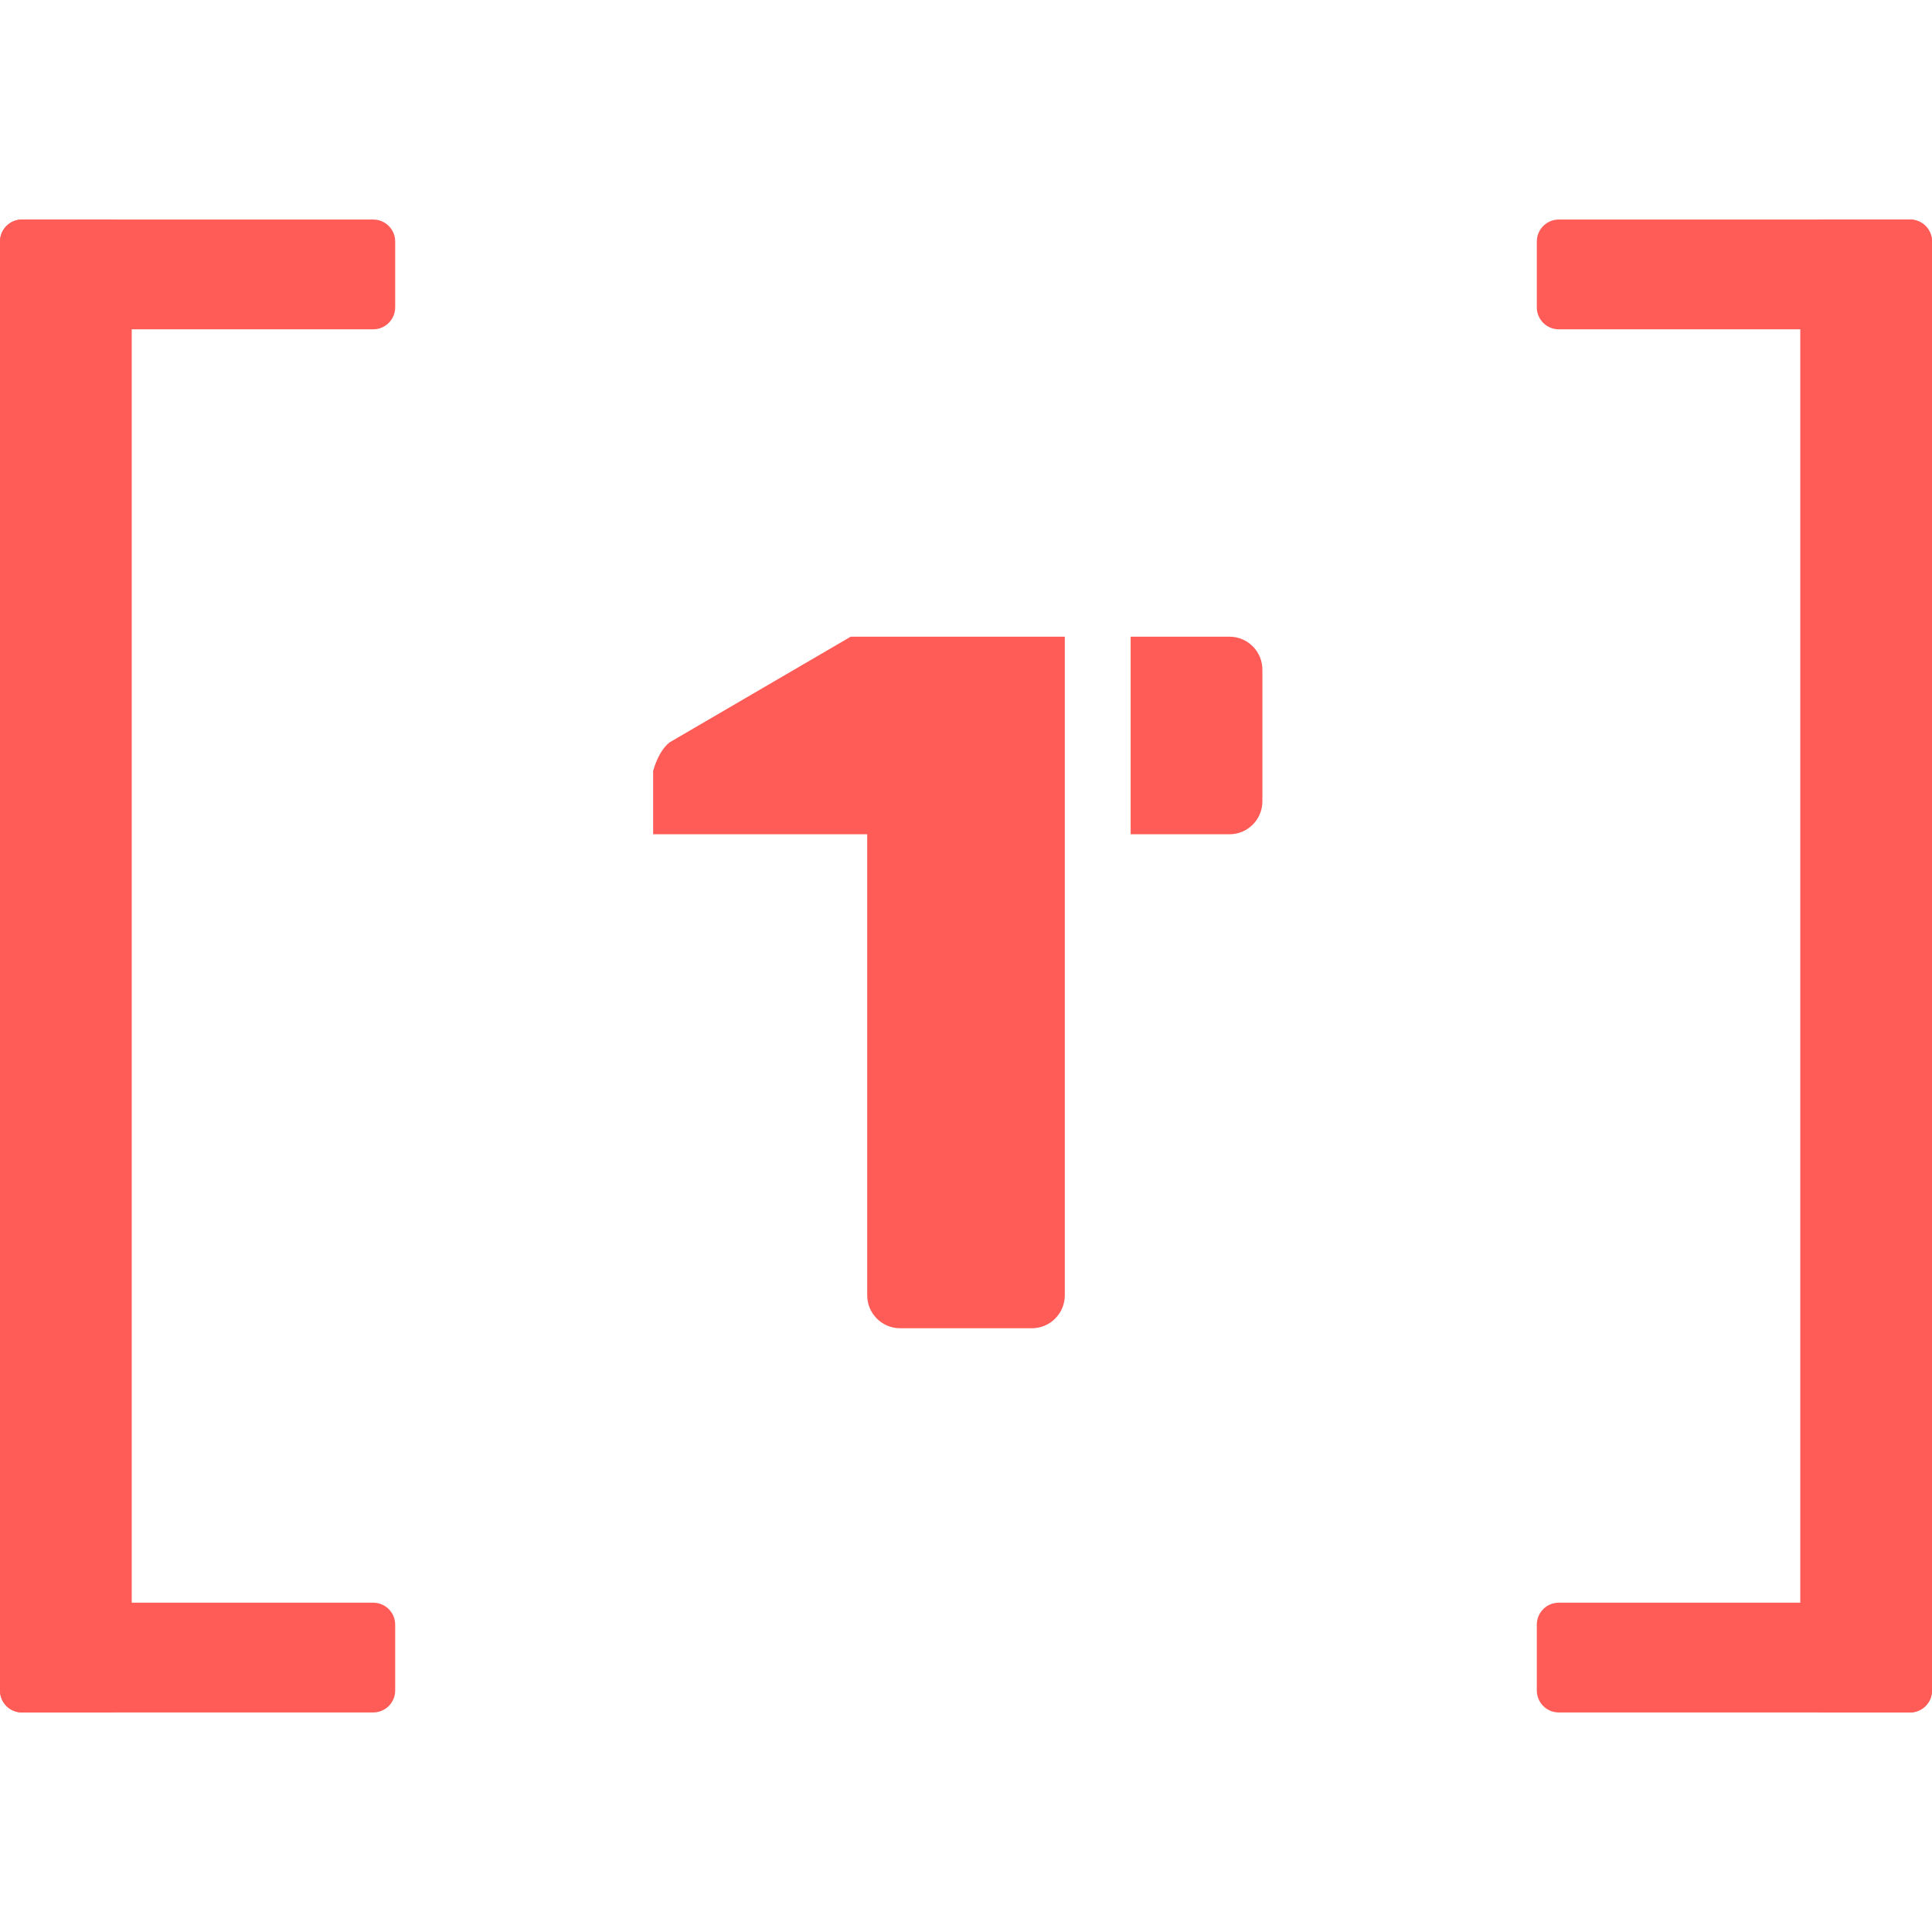
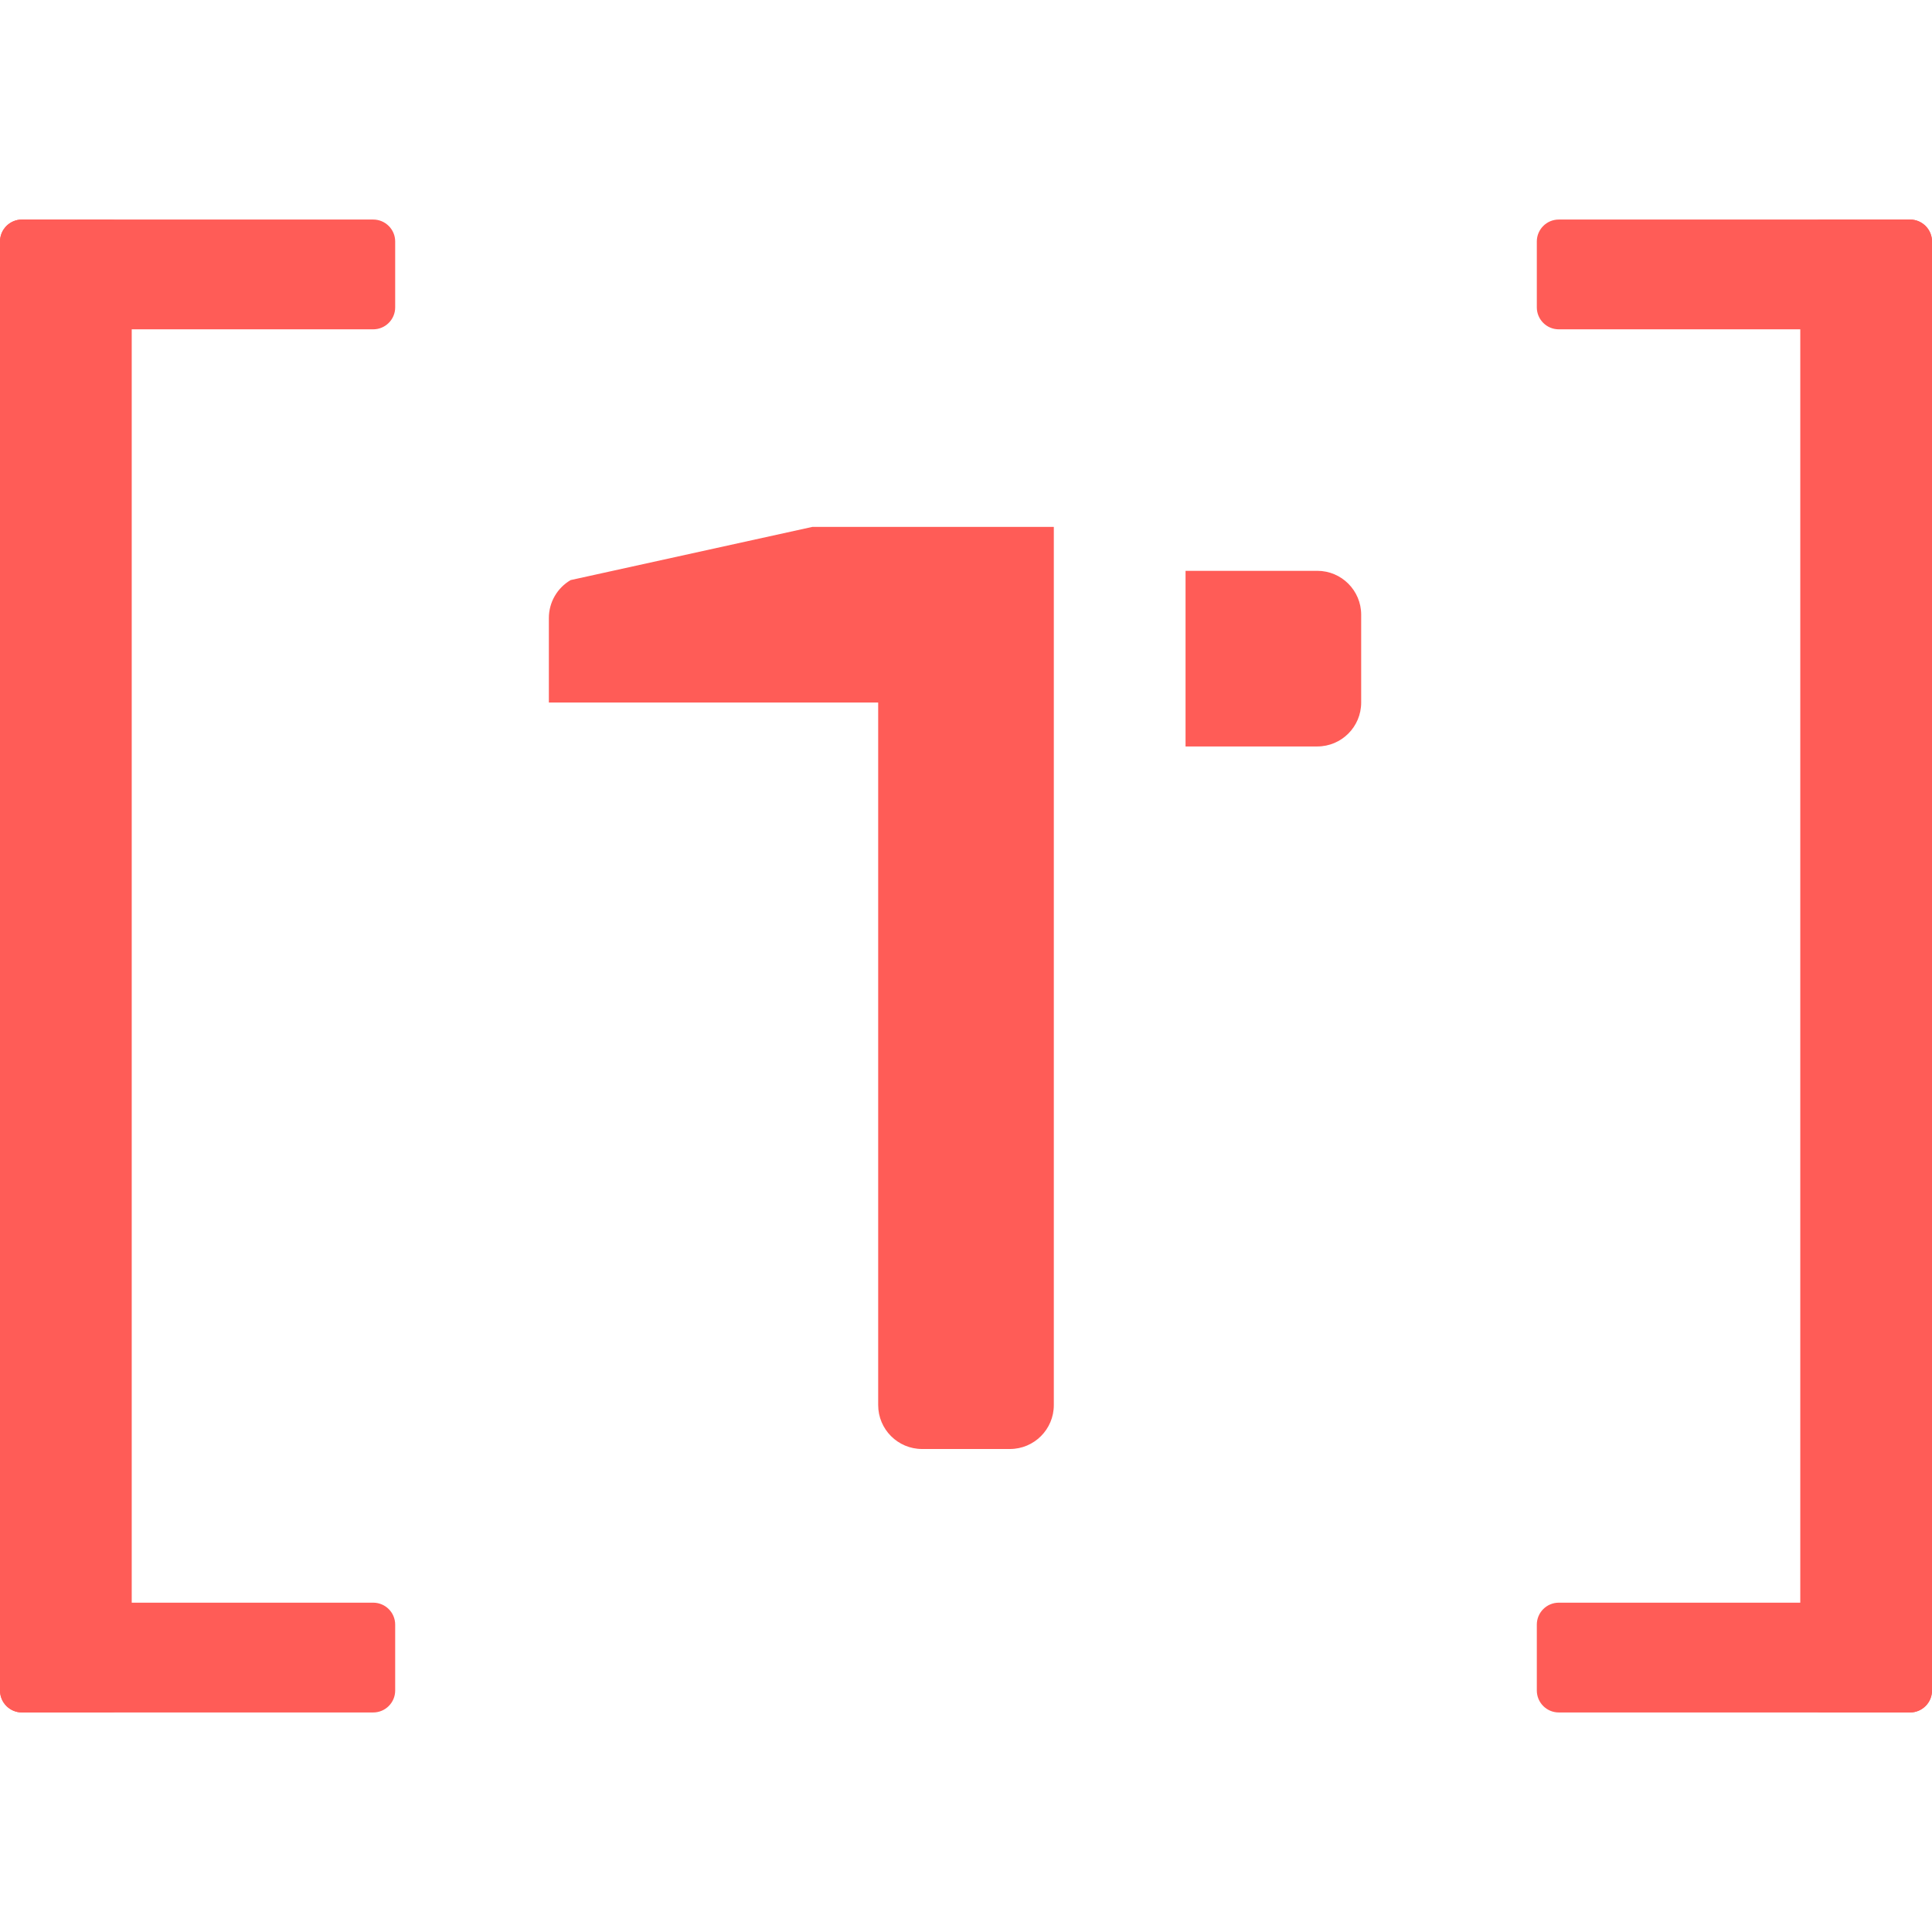
<svg xmlns="http://www.w3.org/2000/svg" viewBox="0 0 44 44">
  <rect x="0" y="5" width="3" height="34" rx="0.5" fill="#ff5c57" />
  <rect x="0" y="5" width="9" height="2.5" rx="0.5" fill="#ff5c57" />
  <rect x="0" y="36.5" width="9" height="2.5" rx="0.5" fill="#ff5c57" />
-   <g transform="translate(13, 13) scale(0.75)">
+   <g transform="translate(10, 10)">
    <path fill="none" d="M0 0h24v24H0z" />
-     <path fill="#ff5c57" d="M17 8V2h3a1 1 0 0 1 1 1v4a1 1 0 0 1-1 1h-3zm-2 14a1 1 0 0 1-1 1h-4a1 1 0 0 1-1-1V8H2.5V6.074a1 2 0 0 1 .496-.863L8.5 2H15v20z" />
+     <path fill="#ff5c57" d="M17 7V3h3a1 1 0 0 1 1 1v2a1 1 0 0 1-1 1h-3zM14 22a1 1 0 0 1-1 1h-2a1 1 0 0 1-1-1V6H2.5V4.074a1 1 0 0 1 .496-.863L8.5 2H14v20z" />
  </g>
  <rect x="41" y="5" width="3" height="34" rx="0.5" fill="#ff5c57" />
  <rect x="35" y="5" width="9" height="2.5" rx="0.5" fill="#ff5c57" />
  <rect x="35" y="36.5" width="9" height="2.5" rx="0.5" fill="#ff5c57" />
</svg>
